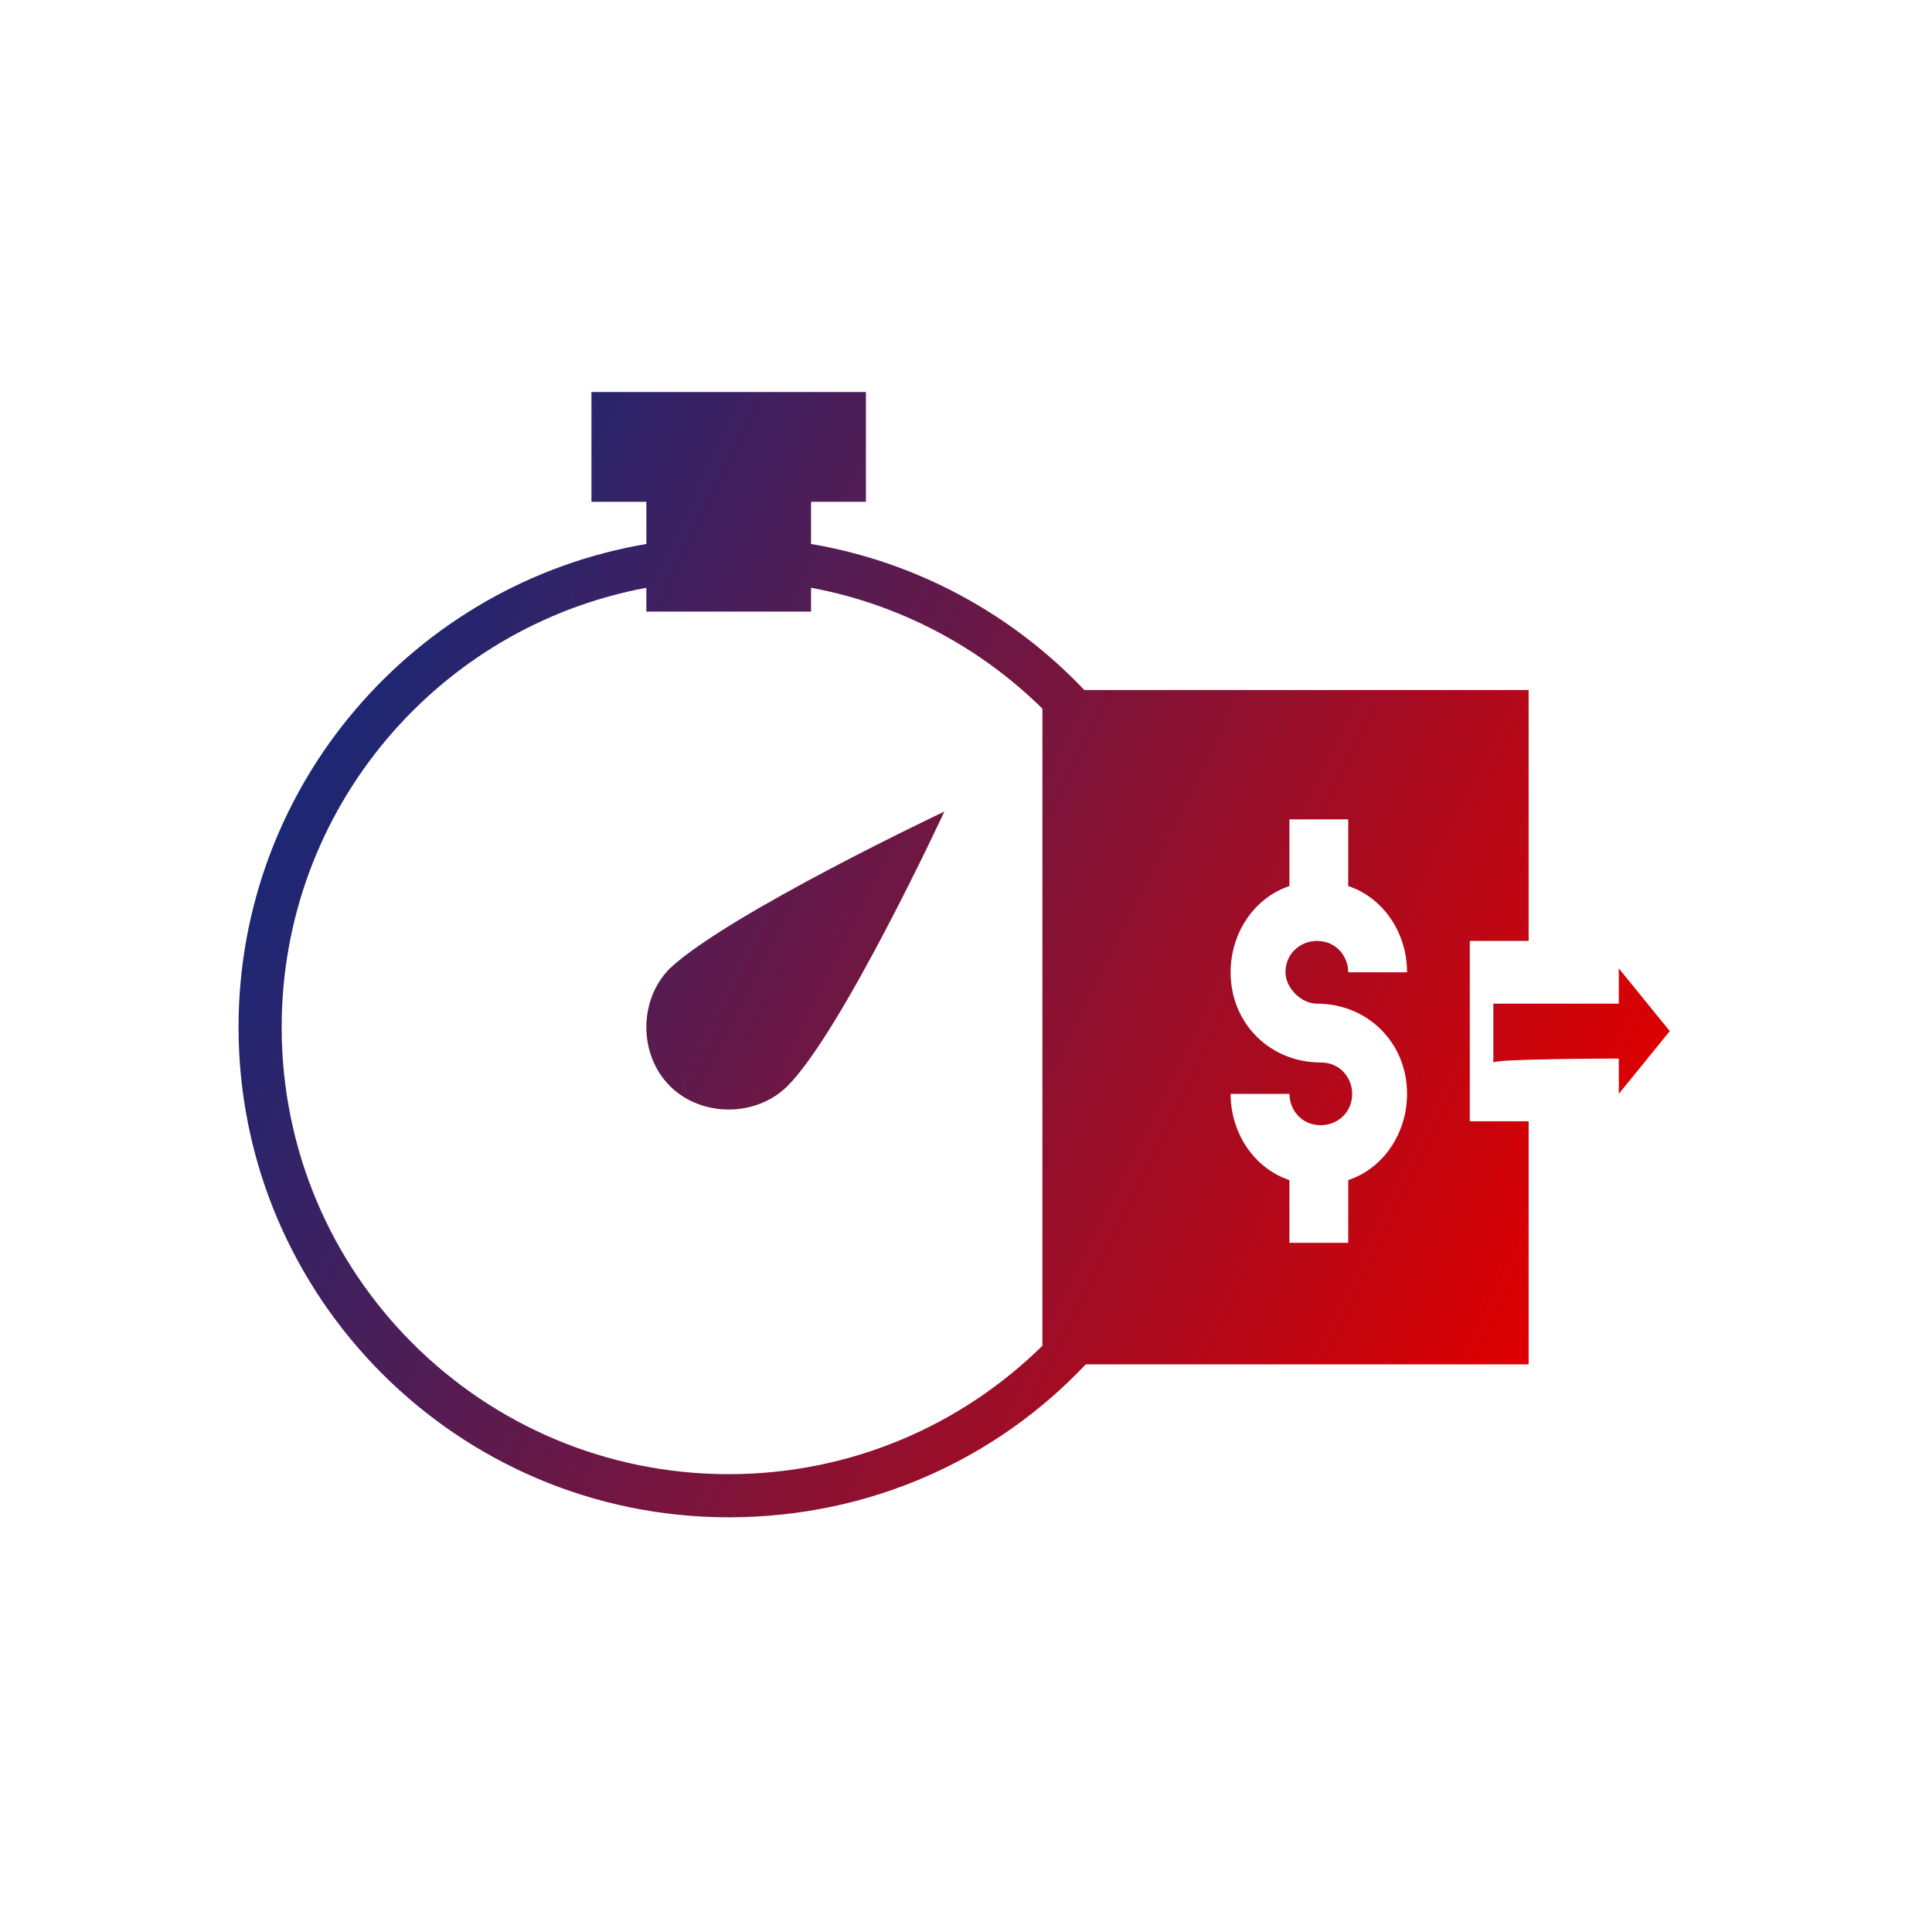
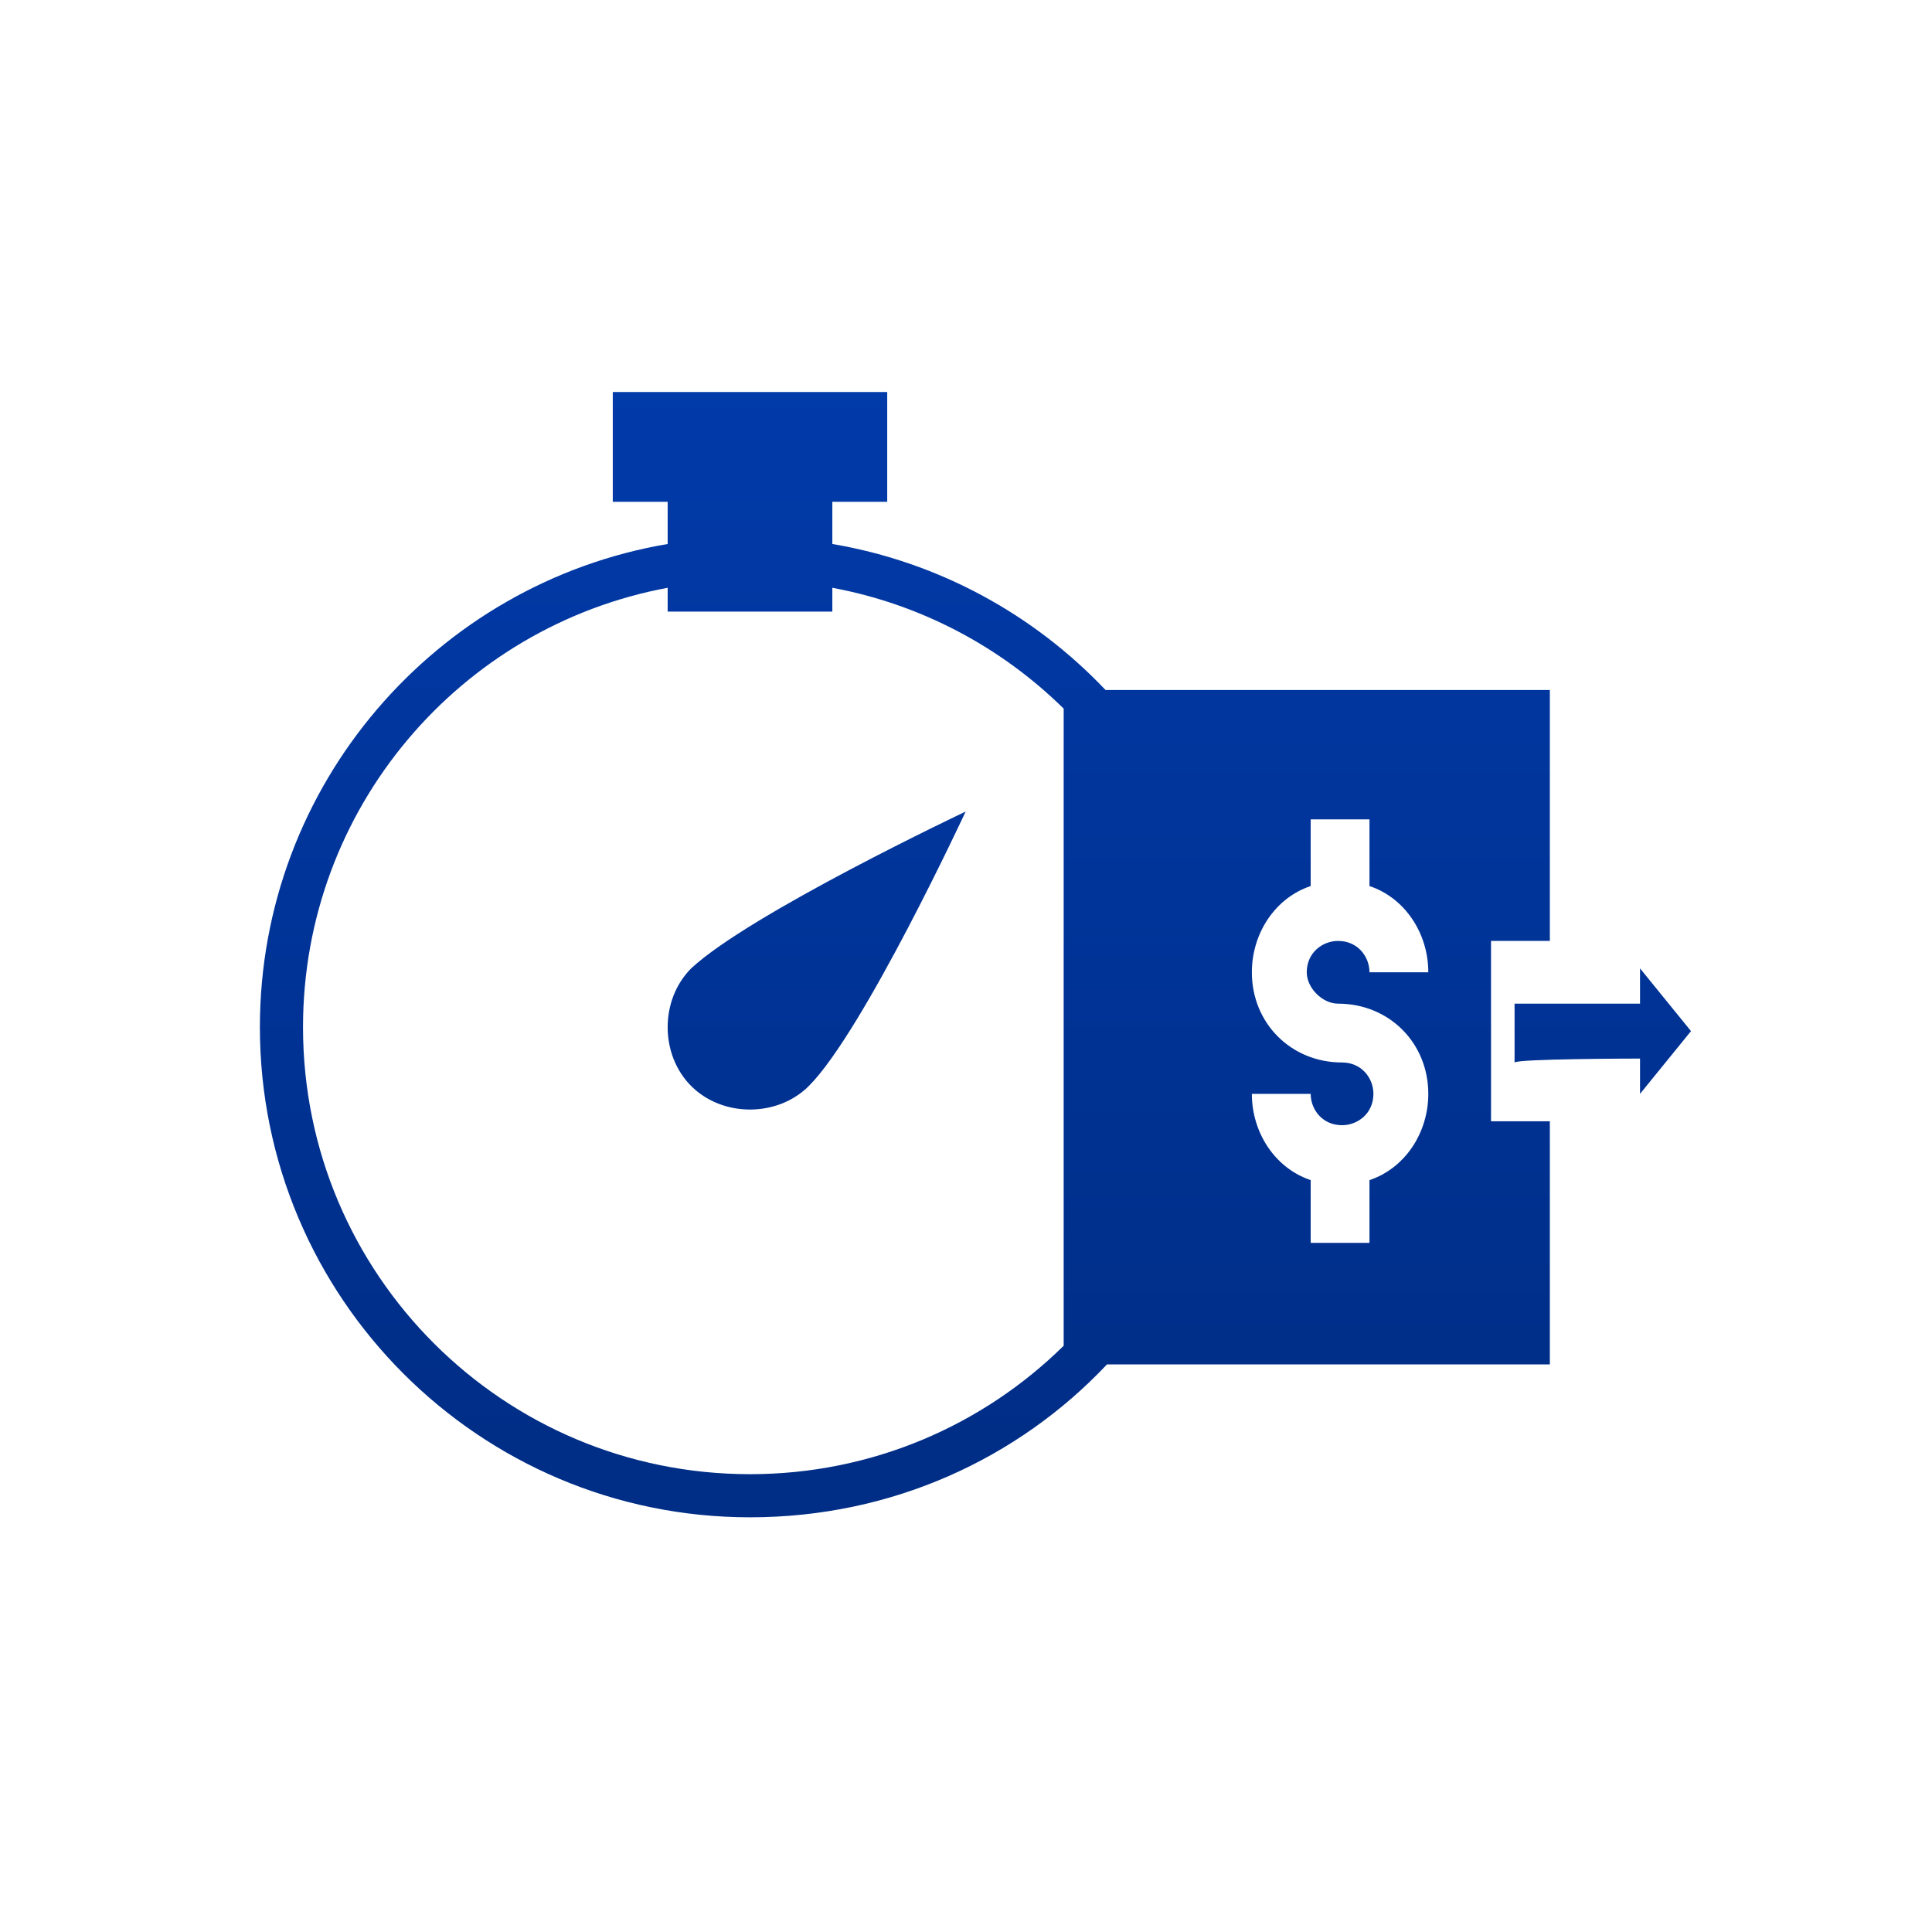
- <svg xmlns="http://www.w3.org/2000/svg" width="80" height="81" viewBox="0 0 80 81" fill="none">
-   <path fill-rule="evenodd" clip-rule="evenodd" d="M24.794 16.435H36.301V21.038H24.794V16.435ZM27.096 21.038H34V22.807C38.476 23.565 42.461 25.772 45.455 28.928H64.082V39.449H61.616V47.011H64.082V57.202H45.515C41.793 61.15 36.5 63.614 30.548 63.614C19.206 63.614 10 54.408 10 43.066C10 32.899 17.395 24.45 27.096 22.807V21.038ZM34 24.642C37.743 25.338 41.095 27.146 43.699 29.71V56.421C40.317 59.751 35.674 61.805 30.548 61.805C20.192 61.805 11.808 53.422 11.808 43.066C11.808 33.889 18.391 26.261 27.096 24.643V25.641H34V24.642ZM33.014 45.531C31.698 46.846 29.397 46.846 28.082 45.531C26.767 44.216 26.767 41.915 28.082 40.6C30.548 38.298 39.589 34.025 39.589 34.025C39.589 34.025 35.315 43.23 33.014 45.531ZM55.205 42.079C57.342 42.079 58.986 43.723 58.986 45.86C58.986 47.504 58 48.983 56.52 49.476V52.106H54.055V49.476C52.575 48.983 51.589 47.504 51.589 45.86H54.055C54.055 46.517 54.548 47.175 55.37 47.175C56.027 47.175 56.685 46.682 56.685 45.86C56.685 45.202 56.192 44.545 55.37 44.545C53.233 44.545 51.589 42.901 51.589 40.764C51.589 39.12 52.575 37.641 54.055 37.148V34.353H56.52V37.148C58 37.641 58.986 39.12 58.986 40.764H56.52C56.52 40.106 56.027 39.449 55.205 39.449C54.548 39.449 53.89 39.942 53.89 40.764C53.89 41.422 54.548 42.079 55.205 42.079ZM67.863 44.381V45.86L70 43.23L67.863 40.6V42.079H62.603V44.545C62.757 44.39 67.566 44.381 67.863 44.381Z" fill="url(#paint0_linear_720_19100)" />
+ <svg xmlns="http://www.w3.org/2000/svg" width="81" height="81" viewBox="0 0 81 81" fill="none">
+   <path fill-rule="evenodd" clip-rule="evenodd" d="M25.691 16.436H37.197V21.038H25.691V16.436ZM27.992 21.038H34.896V22.807C39.372 23.565 43.357 25.772 46.351 28.929H64.978V39.449H62.512V47.011H64.978V57.203H46.411C42.689 61.151 37.396 63.614 31.444 63.614C20.102 63.614 10.896 54.408 10.896 43.066C10.896 32.9 18.291 24.45 27.992 22.807V21.038ZM34.896 24.643C38.639 25.339 41.991 27.146 44.595 29.71V56.421C41.213 59.752 36.57 61.806 31.444 61.806C21.088 61.806 12.704 53.422 12.704 43.066C12.704 33.889 19.287 26.261 27.992 24.643V25.641H34.896V24.643ZM33.91 45.532C32.594 46.847 30.293 46.847 28.978 45.532C27.663 44.217 27.663 41.915 28.978 40.6C31.444 38.299 40.485 34.025 40.485 34.025C40.485 34.025 36.211 43.23 33.91 45.532ZM56.101 42.079C58.238 42.079 59.882 43.723 59.882 45.86C59.882 47.504 58.896 48.983 57.416 49.477V52.107H54.951V49.477C53.471 48.983 52.485 47.504 52.485 45.86H54.951C54.951 46.518 55.444 47.175 56.266 47.175C56.923 47.175 57.581 46.682 57.581 45.86C57.581 45.203 57.088 44.545 56.266 44.545C54.129 44.545 52.485 42.901 52.485 40.764C52.485 39.12 53.471 37.641 54.951 37.148V34.353H57.416V37.148C58.896 37.641 59.882 39.12 59.882 40.764H57.416C57.416 40.107 56.923 39.449 56.101 39.449C55.444 39.449 54.786 39.942 54.786 40.764C54.786 41.422 55.444 42.079 56.101 42.079ZM68.759 44.381V45.86L70.896 43.23L68.759 40.6V42.08H63.499V44.545C63.653 44.391 68.462 44.381 68.759 44.381Z" fill="url(#paint0_linear_808_17963)" />
  <defs>
-     <linearGradient id="paint0_linear_720_19100" x1="11.661" y1="16.435" x2="69.944" y2="44.914" gradientUnits="userSpaceOnUse">
+     <linearGradient id="paint0_linear_808_17963" x1="69.823" y1="62.59" x2="69.823" y2="16.436" gradientUnits="userSpaceOnUse">
      <stop stop-color="#002D85" />
-       <stop offset="1" stop-color="#DE0000" />
+       <stop offset="1" stop-color="#013AA9" />
    </linearGradient>
  </defs>
</svg>
